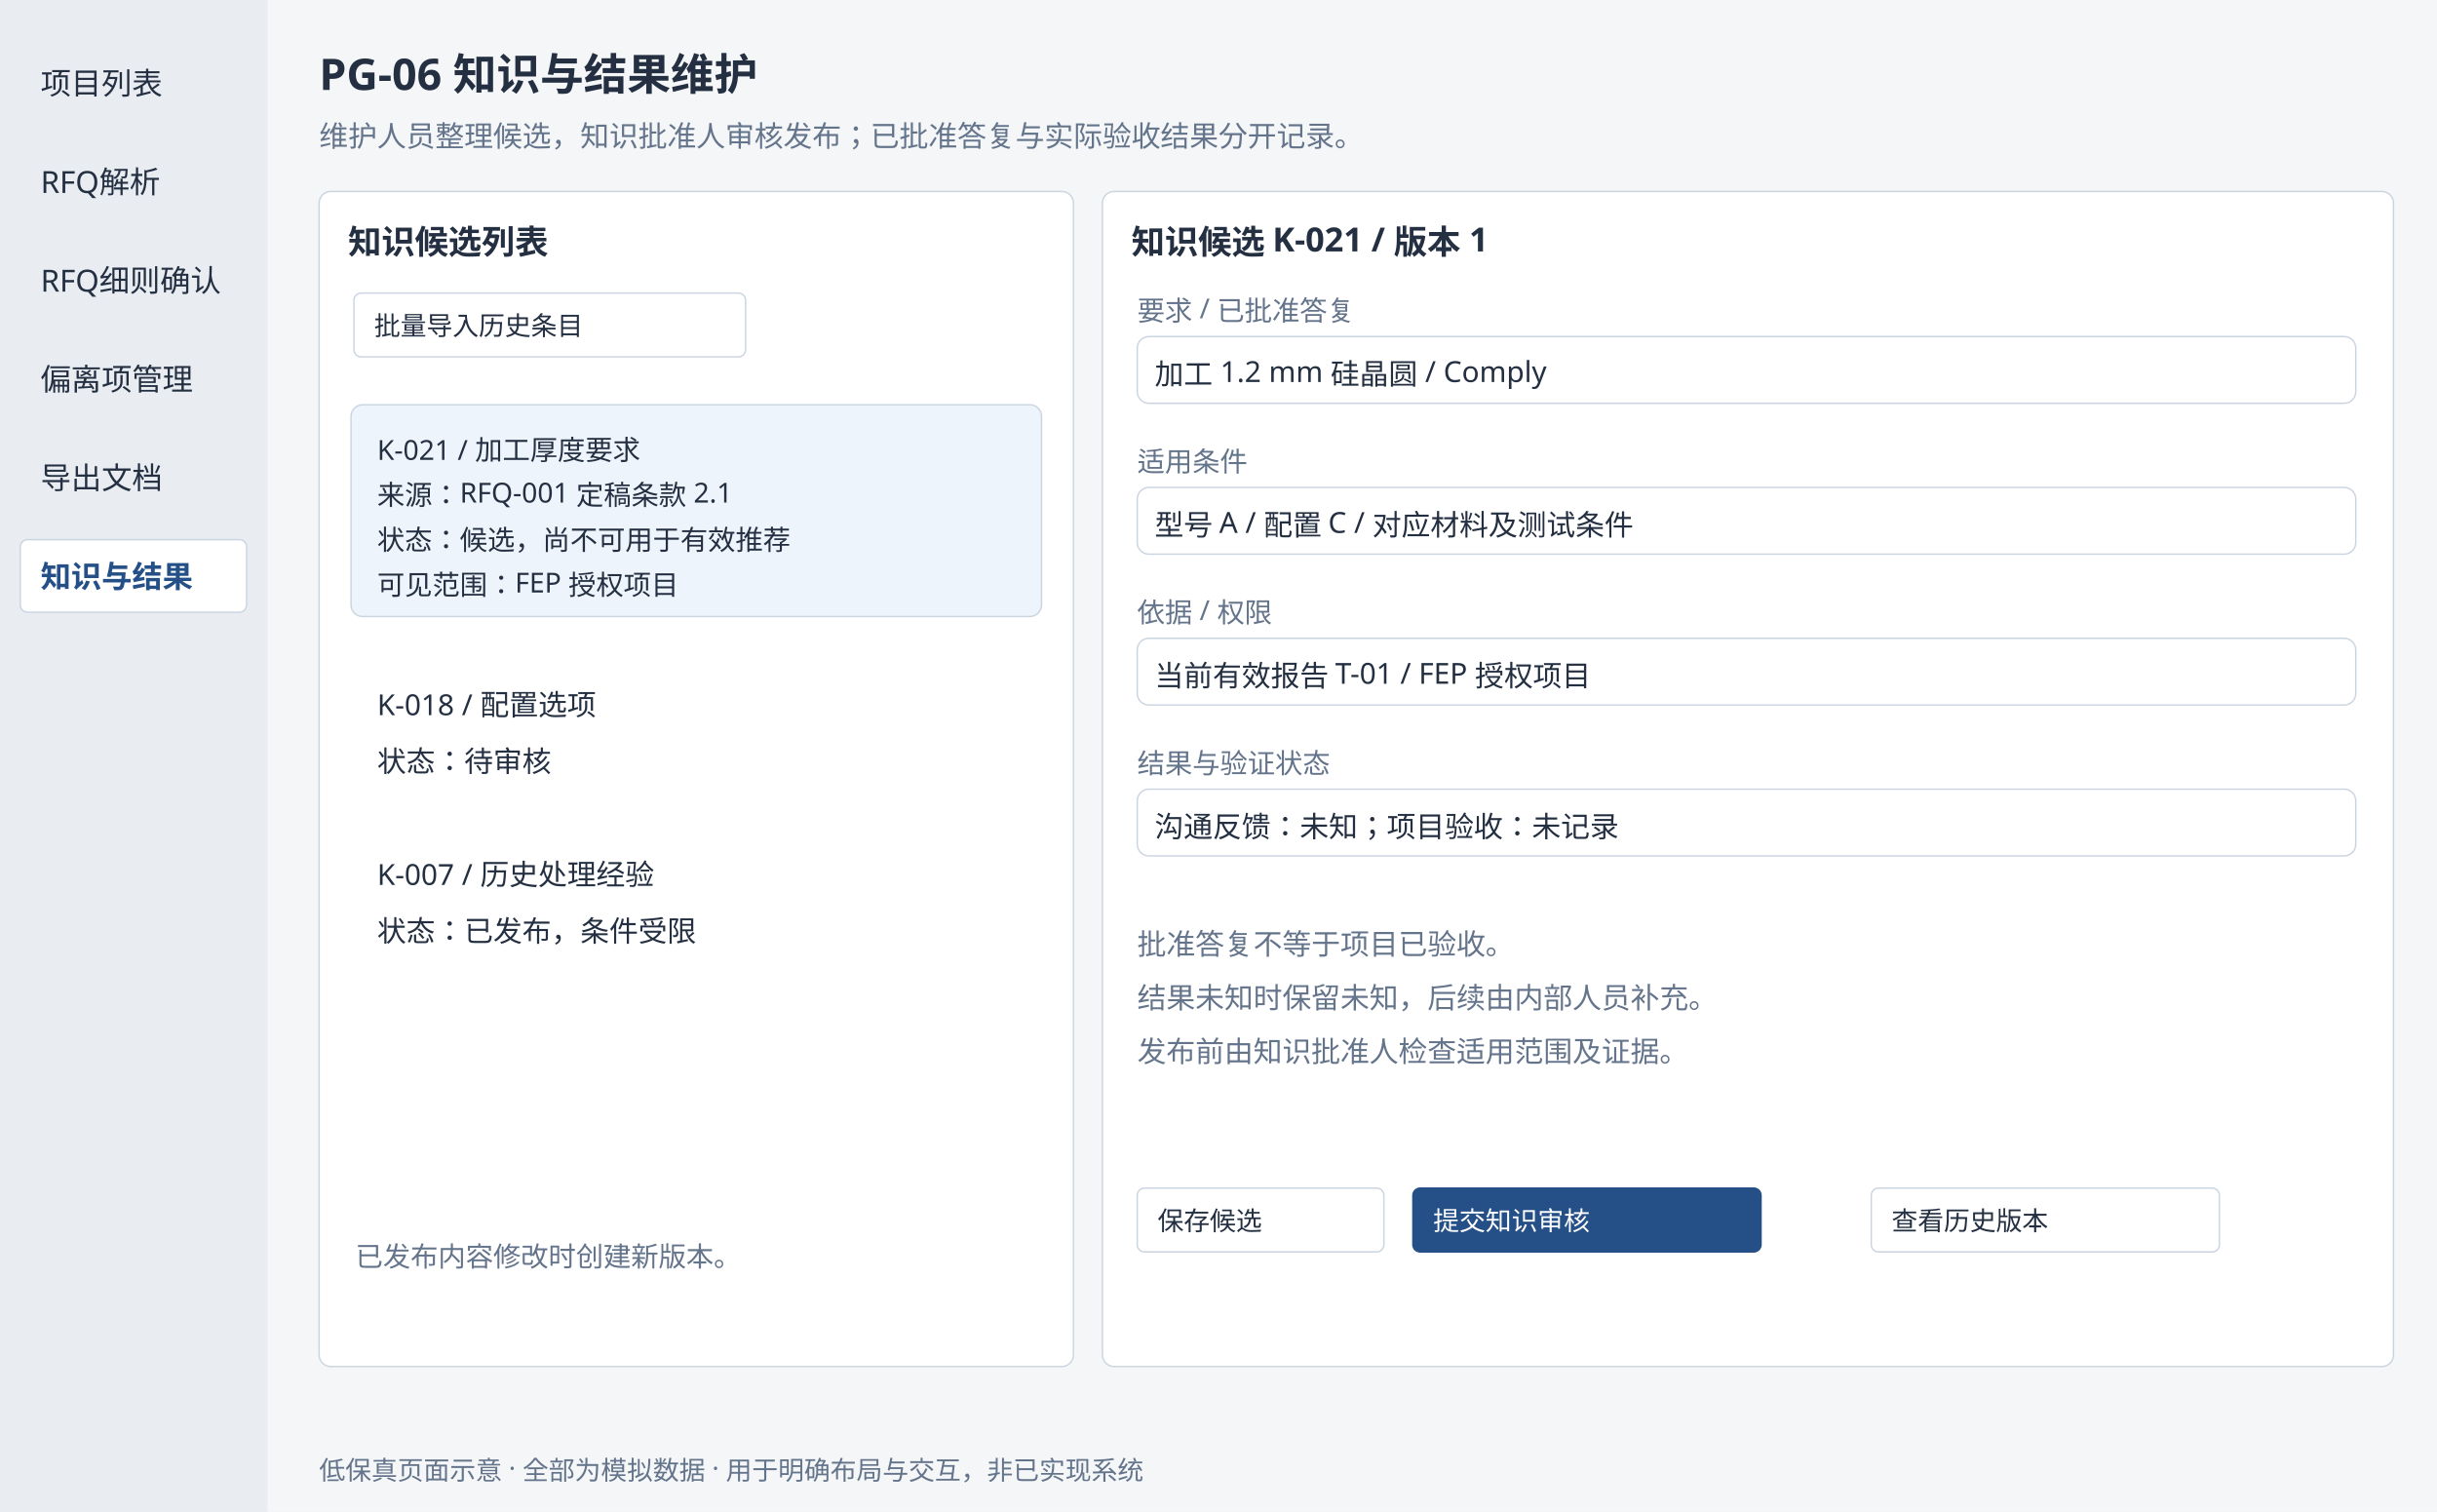
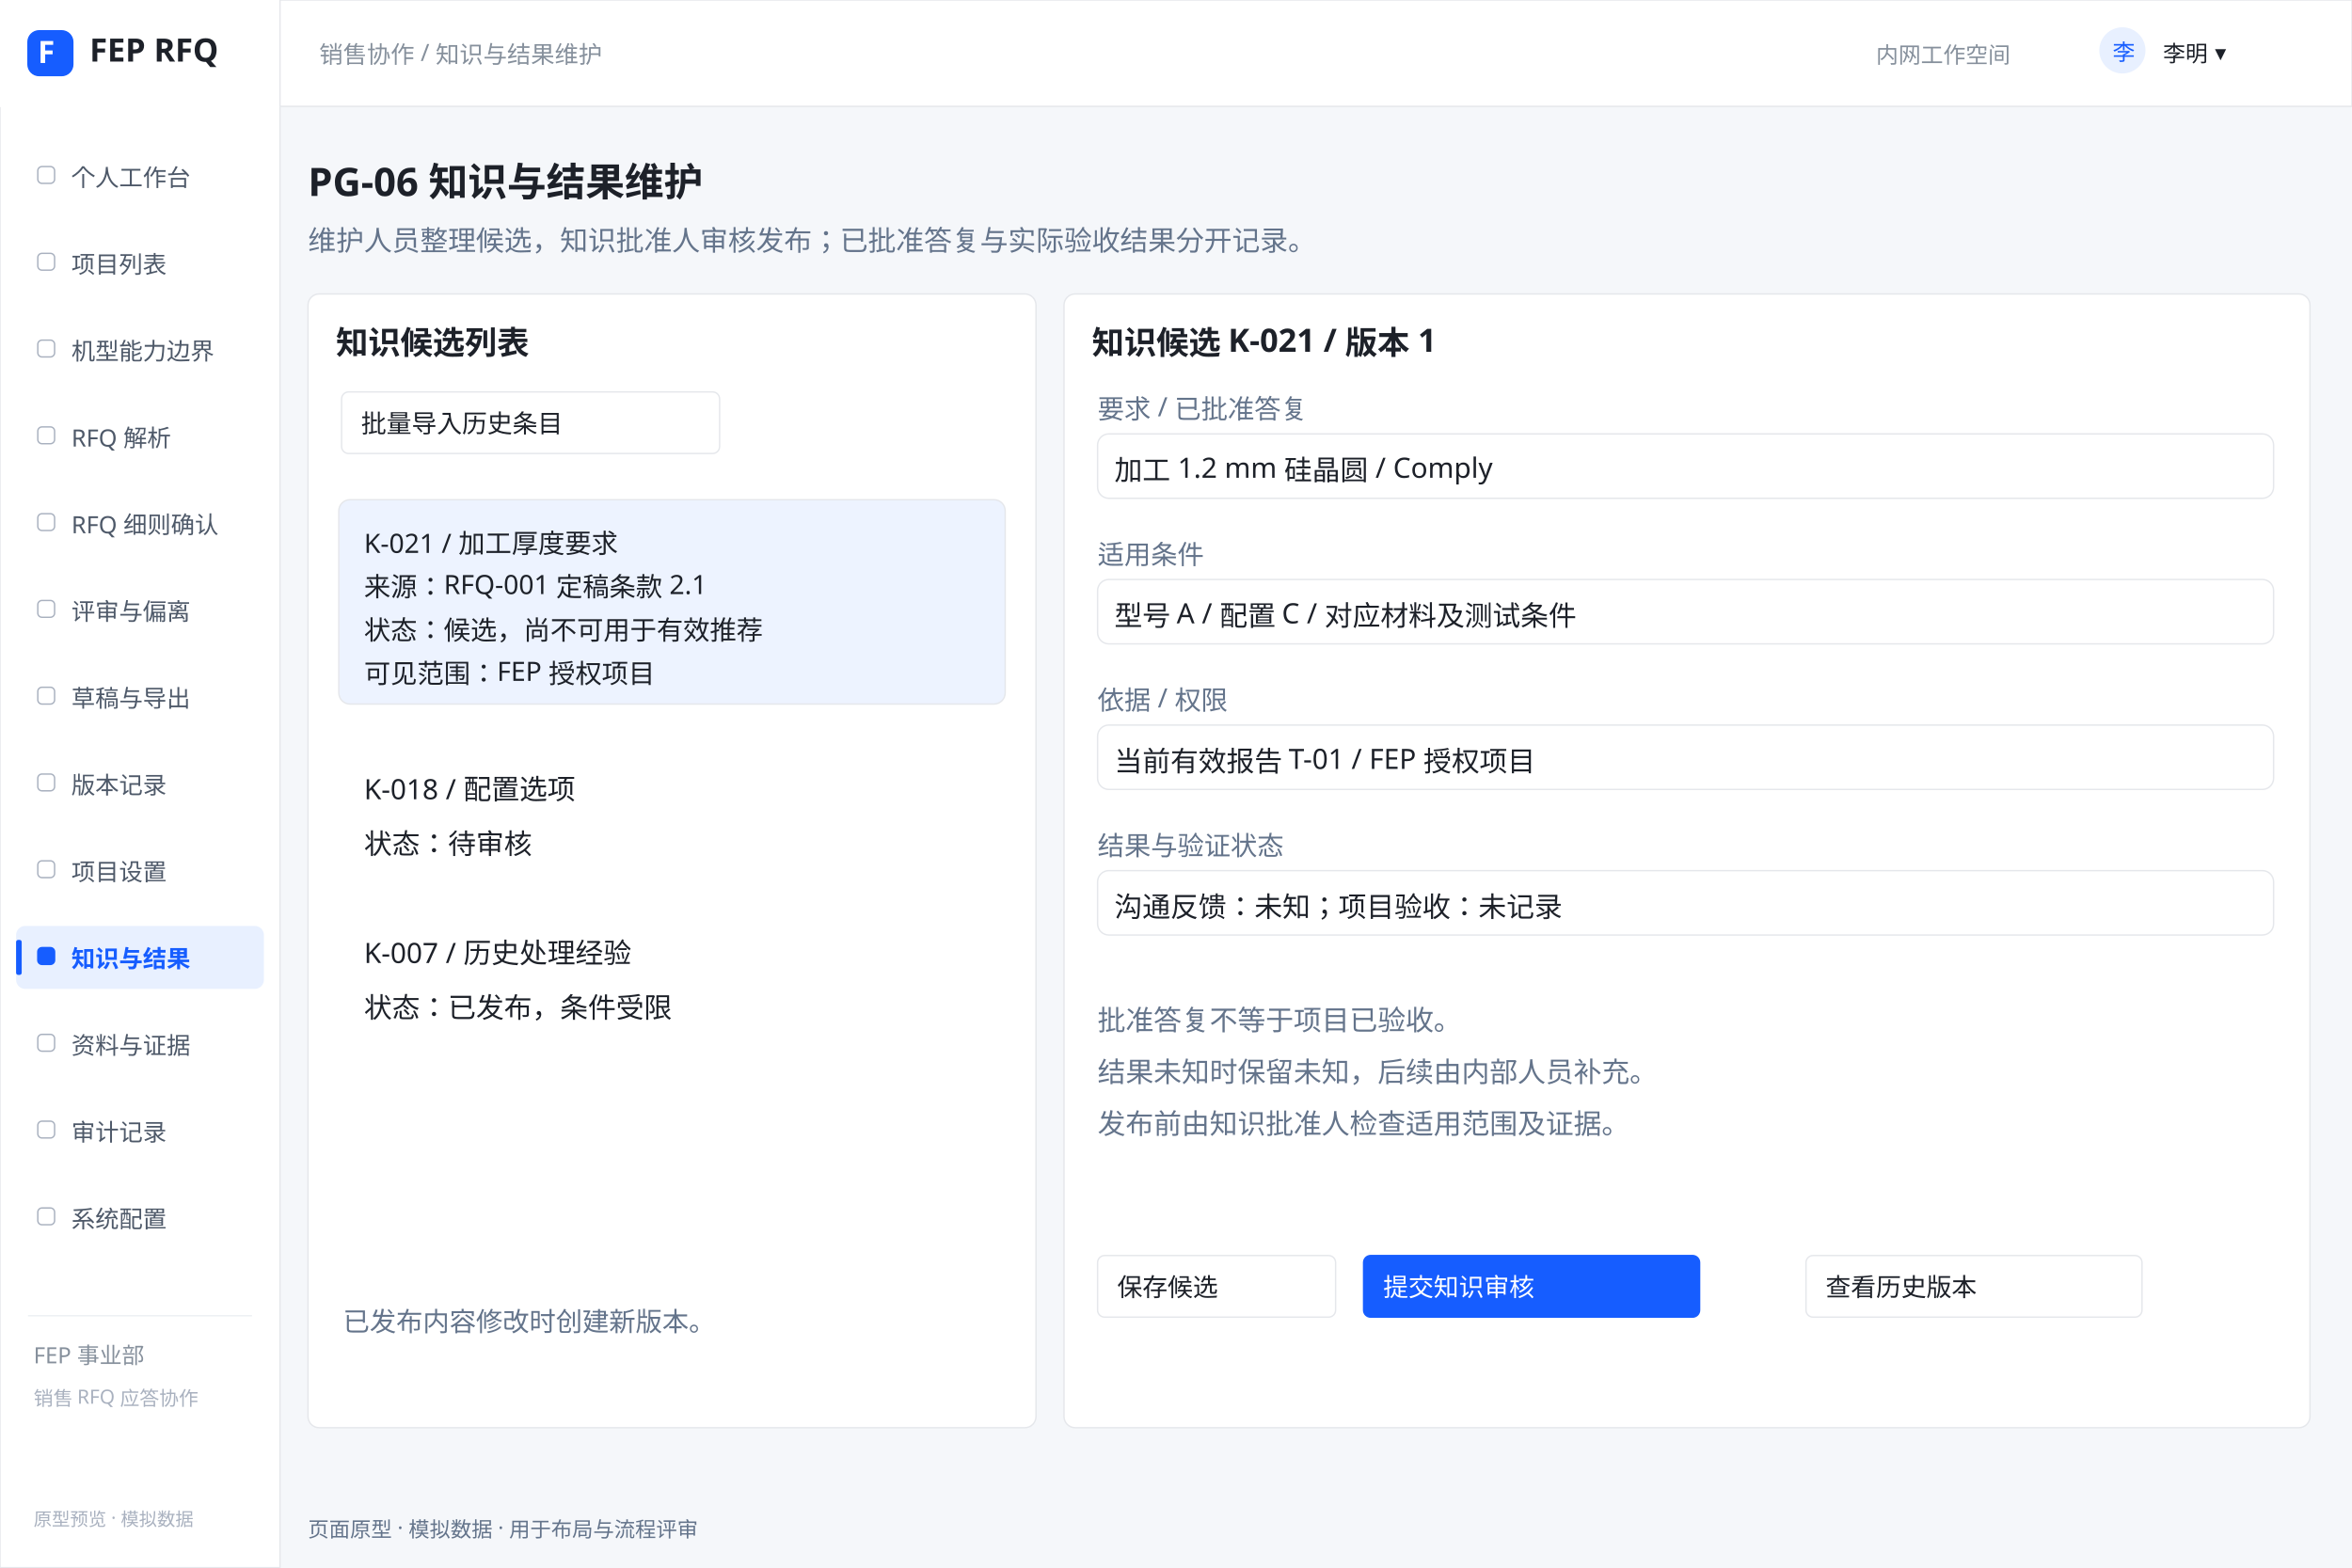
- <svg xmlns="http://www.w3.org/2000/svg" width="1680" height="1042" viewBox="0 78 1680 1042">
-   <rect width="1680" height="1120" fill="#f4f6f8" />
-   <rect x="0" y="78" width="184" height="1042" rx="0" fill="#e9edf2" stroke="#e9edf2" />
-   <text x="28" y="143" font-family="PingFang SC,Microsoft YaHei,sans-serif" font-size="21" font-weight="400" fill="#243042">项目列表</text>
-   <text x="28" y="211" font-family="PingFang SC,Microsoft YaHei,sans-serif" font-size="21" font-weight="400" fill="#243042">RFQ解析</text>
-   <text x="28" y="279" font-family="PingFang SC,Microsoft YaHei,sans-serif" font-size="21" font-weight="400" fill="#243042">RFQ细则确认</text>
-   <text x="28" y="347" font-family="PingFang SC,Microsoft YaHei,sans-serif" font-size="21" font-weight="400" fill="#243042">偏离项管理</text>
-   <text x="28" y="415" font-family="PingFang SC,Microsoft YaHei,sans-serif" font-size="21" font-weight="400" fill="#243042">导出文档</text>
-   <rect x="14" y="450" width="156" height="50" rx="5" fill="#ffffff" stroke="#cbd5e1" />
-   <text x="28" y="483" font-family="PingFang SC,Microsoft YaHei,sans-serif" font-size="21" font-weight="600" fill="#254f87">知识与结果</text>
-   <text x="220" y="140" font-family="PingFang SC,Microsoft YaHei,sans-serif" font-size="30" font-weight="600" fill="#243042">PG-06  知识与结果维护</text>
+ <svg xmlns="http://www.w3.org/2000/svg" width="1680" height="1120" viewBox="0 0 1680 1120">
+   <rect x="0" y="0" width="1680" height="1120" rx="0" fill="#f5f7fa" stroke="#f5f7fa" />
+   <rect x="0" y="0" width="200" height="1120" rx="0" fill="#ffffff" stroke="#e5e7eb" />
+   <rect x="0" y="0" width="200" height="76" rx="0" fill="#ffffff" stroke="#ffffff" />
+   <rect x="20" y="22" width="32" height="32" rx="8" fill="#165dff" stroke="#165dff" />
+   <text x="27" y="45" font-family="PingFang SC,Microsoft YaHei,sans-serif" font-size="22" font-weight="600" fill="#fff">F</text>
+   <text x="64" y="44" font-family="PingFang SC,Microsoft YaHei,sans-serif" font-size="23" font-weight="600" fill="#1d2129">FEP RFQ</text>
+   <rect x="200" y="0" width="1480" height="76" rx="0" fill="#ffffff" stroke="#e5e7eb" />
+   <text x="228" y="45" font-family="PingFang SC,Microsoft YaHei,sans-serif" font-size="17" font-weight="400" fill="#86909c">销售协作  /  知识与结果维护</text>
+   <text x="1340" y="45" font-family="PingFang SC,Microsoft YaHei,sans-serif" font-size="16" font-weight="400" fill="#86909c">内网工作空间</text>
+   <rect x="1500" y="20" width="32" height="32" rx="16" fill="#e8f0ff" stroke="#e8f0ff" />
+   <text x="1509" y="43" font-family="PingFang SC,Microsoft YaHei,sans-serif" font-size="16" font-weight="400" fill="#165dff">李</text>
+   <text x="1545" y="44" font-family="PingFang SC,Microsoft YaHei,sans-serif" font-size="16" font-weight="400" fill="#1d2129">李明  ▾</text>
+   <a href="pg08-workbench.svg">
+     <rect x="27" y="119" width="12" height="12" rx="3" fill="#ffffff" stroke="#a9b1bf" />
+     <text x="51" y="133" font-family="PingFang SC,Microsoft YaHei,sans-serif" font-size="17" font-weight="400" fill="#4e5969">个人工作台</text>
+   </a>
+   <a href="pg01-projects.svg">
+     <rect x="27" y="181" width="12" height="12" rx="3" fill="#ffffff" stroke="#a9b1bf" />
+     <text x="51" y="195" font-family="PingFang SC,Microsoft YaHei,sans-serif" font-size="17" font-weight="400" fill="#4e5969">项目列表</text>
+   </a>
+   <a href="pg14-model-capabilities.svg">
+     <rect x="27" y="243" width="12" height="12" rx="3" fill="#ffffff" stroke="#a9b1bf" />
+     <text x="51" y="257" font-family="PingFang SC,Microsoft YaHei,sans-serif" font-size="17" font-weight="400" fill="#4e5969">机型能力边界</text>
+   </a>
+   <a href="pg02-documents.svg">
+     <rect x="27" y="305" width="12" height="12" rx="3" fill="#ffffff" stroke="#a9b1bf" />
+     <text x="51" y="319" font-family="PingFang SC,Microsoft YaHei,sans-serif" font-size="17" font-weight="400" fill="#4e5969">RFQ 解析</text>
+   </a>
+   <a href="pg03-response-workbench.svg">
+     <rect x="27" y="367" width="12" height="12" rx="3" fill="#ffffff" stroke="#a9b1bf" />
+     <text x="51" y="381" font-family="PingFang SC,Microsoft YaHei,sans-serif" font-size="17" font-weight="400" fill="#4e5969">RFQ 细则确认</text>
+   </a>
+   <a href="pg04-reviews.svg">
+     <rect x="27" y="429" width="12" height="12" rx="3" fill="#ffffff" stroke="#a9b1bf" />
+     <text x="51" y="443" font-family="PingFang SC,Microsoft YaHei,sans-serif" font-size="17" font-weight="400" fill="#4e5969">评审与偏离</text>
+   </a>
+   <a href="pg05-export.svg">
+     <rect x="27" y="491" width="12" height="12" rx="3" fill="#ffffff" stroke="#a9b1bf" />
+     <text x="51" y="505" font-family="PingFang SC,Microsoft YaHei,sans-serif" font-size="17" font-weight="400" fill="#4e5969">草稿与导出</text>
+   </a>
+   <a href="pg11-versions.svg">
+     <rect x="27" y="553" width="12" height="12" rx="3" fill="#ffffff" stroke="#a9b1bf" />
+     <text x="51" y="567" font-family="PingFang SC,Microsoft YaHei,sans-serif" font-size="17" font-weight="400" fill="#4e5969">版本记录</text>
+   </a>
+   <a href="pg09-project-settings.svg">
+     <rect x="27" y="615" width="12" height="12" rx="3" fill="#ffffff" stroke="#a9b1bf" />
+     <text x="51" y="629" font-family="PingFang SC,Microsoft YaHei,sans-serif" font-size="17" font-weight="400" fill="#4e5969">项目设置</text>
+   </a>
+   <a href="pg06-knowledge.svg">
+     <rect x="12" y="662" width="176" height="44" rx="6" fill="#e8f0ff" stroke="#e8f0ff" />
+     <rect x="12" y="672" width="3" height="24" rx="1" fill="#165dff" stroke="#165dff" />
+     <rect x="27" y="677" width="12" height="12" rx="3" fill="#165dff" stroke="#165dff" />
+     <text x="51" y="691" font-family="PingFang SC,Microsoft YaHei,sans-serif" font-size="17" font-weight="600" fill="#165dff">知识与结果</text>
+   </a>
+   <a href="pg10-evidence.svg">
+     <rect x="27" y="739" width="12" height="12" rx="3" fill="#ffffff" stroke="#a9b1bf" />
+     <text x="51" y="753" font-family="PingFang SC,Microsoft YaHei,sans-serif" font-size="17" font-weight="400" fill="#4e5969">资料与证据</text>
+   </a>
+   <a href="pg12-audit.svg">
+     <rect x="27" y="801" width="12" height="12" rx="3" fill="#ffffff" stroke="#a9b1bf" />
+     <text x="51" y="815" font-family="PingFang SC,Microsoft YaHei,sans-serif" font-size="17" font-weight="400" fill="#4e5969">审计记录</text>
+   </a>
+   <a href="pg13-admin.svg">
+     <rect x="27" y="863" width="12" height="12" rx="3" fill="#ffffff" stroke="#a9b1bf" />
+     <text x="51" y="877" font-family="PingFang SC,Microsoft YaHei,sans-serif" font-size="17" font-weight="400" fill="#4e5969">系统配置</text>
+   </a>
+   <path d="M20 940h160" stroke="#edf0f3" />
+   <text x="24" y="974" font-family="PingFang SC,Microsoft YaHei,sans-serif" font-size="16" font-weight="400" fill="#86909c">FEP 事业部</text>
+   <text x="24" y="1004" font-family="PingFang SC,Microsoft YaHei,sans-serif" font-size="14" font-weight="400" fill="#a9b1bf">销售 RFQ 应答协作</text>
+   <text x="24" y="1090" font-family="PingFang SC,Microsoft YaHei,sans-serif" font-size="13" font-weight="400" fill="#a9b1bf">原型预览 · 模拟数据</text>
+   <text x="220" y="140" font-family="PingFang SC,Microsoft YaHei,sans-serif" font-size="28" font-weight="600" fill="#1d2129">PG-06  知识与结果维护</text>
  <text x="220" y="179" font-family="PingFang SC,Microsoft YaHei,sans-serif" font-size="20" font-weight="400" fill="#64748b">维护人员整理候选，知识批准人审核发布；已批准答复与实际验收结果分开记录。</text>
-   <text x="220" y="1098" font-family="PingFang SC,Microsoft YaHei,sans-serif" font-size="18" font-weight="400" fill="#64748b">低保真页面示意 · 全部为模拟数据 · 用于明确布局与交互，非已实现系统</text>
-   <rect x="220" y="210" width="520" height="810" rx="8" fill="#ffffff" stroke="#cbd5e1" />
-   <text x="240" y="253" font-family="PingFang SC,Microsoft YaHei,sans-serif" font-size="23" font-weight="600" fill="#243042">知识候选列表</text>
-   <rect x="244" y="280" width="270" height="44" rx="5" fill="#ffffff" stroke="#cbd5e1" />
-   <text x="258" y="309" font-family="PingFang SC,Microsoft YaHei,sans-serif" font-size="18" font-weight="400" fill="#243042">批量导入历史条目</text>
-   <rect x="242" y="357" width="476" height="146" rx="8" fill="#eef4fb" stroke="#cbd5e1" />
-   <text x="260" y="395" font-family="PingFang SC,Microsoft YaHei,sans-serif" font-size="19" font-weight="400" fill="#243042">K-021 / 加工厚度要求</text>
-   <text x="260" y="426" font-family="PingFang SC,Microsoft YaHei,sans-serif" font-size="19" font-weight="400" fill="#243042">来源：RFQ-001 定稿条款 2.1</text>
-   <text x="260" y="457" font-family="PingFang SC,Microsoft YaHei,sans-serif" font-size="19" font-weight="400" fill="#243042">状态：候选，尚不可用于有效推荐</text>
-   <text x="260" y="488" font-family="PingFang SC,Microsoft YaHei,sans-serif" font-size="19" font-weight="400" fill="#243042">可见范围：FEP 授权项目</text>
-   <text x="260" y="571" font-family="PingFang SC,Microsoft YaHei,sans-serif" font-size="20" font-weight="400" fill="#243042">K-018 / 配置选项</text>
-   <text x="260" y="610" font-family="PingFang SC,Microsoft YaHei,sans-serif" font-size="20" font-weight="400" fill="#243042">状态：待审核</text>
-   <text x="260" y="649" font-family="PingFang SC,Microsoft YaHei,sans-serif" font-size="20" font-weight="400" fill="#243042" />
-   <text x="260" y="688" font-family="PingFang SC,Microsoft YaHei,sans-serif" font-size="20" font-weight="400" fill="#243042">K-007 / 历史处理经验</text>
-   <text x="260" y="727" font-family="PingFang SC,Microsoft YaHei,sans-serif" font-size="20" font-weight="400" fill="#243042">状态：已发布，条件受限</text>
+   <text x="220" y="1098" font-family="PingFang SC,Microsoft YaHei,sans-serif" font-size="15" font-weight="400" fill="#64748b">页面原型 · 模拟数据 · 用于布局与流程评审</text>
+   <rect x="220" y="210" width="520" height="810" rx="8" fill="#ffffff" stroke="#e5e7eb" />
+   <text x="240" y="253" font-family="PingFang SC,Microsoft YaHei,sans-serif" font-size="23" font-weight="600" fill="#1d2129">知识候选列表</text>
+   <rect x="244" y="280" width="270" height="44" rx="5" fill="#ffffff" stroke="#e5e7eb" />
+   <text x="258" y="309" font-family="PingFang SC,Microsoft YaHei,sans-serif" font-size="18" font-weight="400" fill="#1d2129">批量导入历史条目</text>
+   <rect x="242" y="357" width="476" height="146" rx="8" fill="#edf3ff" stroke="#e5e7eb" />
+   <text x="260" y="395" font-family="PingFang SC,Microsoft YaHei,sans-serif" font-size="19" font-weight="400" fill="#1d2129">K-021 / 加工厚度要求</text>
+   <text x="260" y="426" font-family="PingFang SC,Microsoft YaHei,sans-serif" font-size="19" font-weight="400" fill="#1d2129">来源：RFQ-001 定稿条款 2.1</text>
+   <text x="260" y="457" font-family="PingFang SC,Microsoft YaHei,sans-serif" font-size="19" font-weight="400" fill="#1d2129">状态：候选，尚不可用于有效推荐</text>
+   <text x="260" y="488" font-family="PingFang SC,Microsoft YaHei,sans-serif" font-size="19" font-weight="400" fill="#1d2129">可见范围：FEP 授权项目</text>
+   <text x="260" y="571" font-family="PingFang SC,Microsoft YaHei,sans-serif" font-size="20" font-weight="400" fill="#1d2129">K-018 / 配置选项</text>
+   <text x="260" y="610" font-family="PingFang SC,Microsoft YaHei,sans-serif" font-size="20" font-weight="400" fill="#1d2129">状态：待审核</text>
+   <text x="260" y="649" font-family="PingFang SC,Microsoft YaHei,sans-serif" font-size="20" font-weight="400" fill="#1d2129" />
+   <text x="260" y="688" font-family="PingFang SC,Microsoft YaHei,sans-serif" font-size="20" font-weight="400" fill="#1d2129">K-007 / 历史处理经验</text>
+   <text x="260" y="727" font-family="PingFang SC,Microsoft YaHei,sans-serif" font-size="20" font-weight="400" fill="#1d2129">状态：已发布，条件受限</text>
  <text x="245" y="951" font-family="PingFang SC,Microsoft YaHei,sans-serif" font-size="19" font-weight="400" fill="#64748b">已发布内容修改时创建新版本。</text>
-   <rect x="760" y="210" width="890" height="810" rx="8" fill="#ffffff" stroke="#cbd5e1" />
-   <text x="780" y="253" font-family="PingFang SC,Microsoft YaHei,sans-serif" font-size="23" font-weight="600" fill="#243042">知识候选 K-021 / 版本 1</text>
+   <rect x="760" y="210" width="890" height="810" rx="8" fill="#ffffff" stroke="#e5e7eb" />
+   <text x="780" y="253" font-family="PingFang SC,Microsoft YaHei,sans-serif" font-size="23" font-weight="600" fill="#1d2129">知识候选 K-021 / 版本 1</text>
  <text x="784" y="299" font-family="PingFang SC,Microsoft YaHei,sans-serif" font-size="19" font-weight="400" fill="#64748b">要求 / 已批准答复</text>
-   <rect x="784" y="310" width="840" height="46" rx="8" fill="#ffffff" stroke="#cbd5e1" />
-   <text x="796" y="343" font-family="PingFang SC,Microsoft YaHei,sans-serif" font-size="20" font-weight="400" fill="#243042">加工 1.2 mm 硅晶圆 / Comply</text>
+   <rect x="784" y="310" width="840" height="46" rx="8" fill="#ffffff" stroke="#e5e7eb" />
+   <text x="796" y="343" font-family="PingFang SC,Microsoft YaHei,sans-serif" font-size="20" font-weight="400" fill="#1d2129">加工 1.2 mm 硅晶圆 / Comply</text>
  <text x="784" y="403" font-family="PingFang SC,Microsoft YaHei,sans-serif" font-size="19" font-weight="400" fill="#64748b">适用条件</text>
-   <rect x="784" y="414" width="840" height="46" rx="8" fill="#ffffff" stroke="#cbd5e1" />
-   <text x="796" y="447" font-family="PingFang SC,Microsoft YaHei,sans-serif" font-size="20" font-weight="400" fill="#243042">型号 A / 配置 C / 对应材料及测试条件</text>
+   <rect x="784" y="414" width="840" height="46" rx="8" fill="#ffffff" stroke="#e5e7eb" />
+   <text x="796" y="447" font-family="PingFang SC,Microsoft YaHei,sans-serif" font-size="20" font-weight="400" fill="#1d2129">型号 A / 配置 C / 对应材料及测试条件</text>
  <text x="784" y="507" font-family="PingFang SC,Microsoft YaHei,sans-serif" font-size="19" font-weight="400" fill="#64748b">依据 / 权限</text>
-   <rect x="784" y="518" width="840" height="46" rx="8" fill="#ffffff" stroke="#cbd5e1" />
-   <text x="796" y="551" font-family="PingFang SC,Microsoft YaHei,sans-serif" font-size="20" font-weight="400" fill="#243042">当前有效报告 T-01 / FEP 授权项目</text>
+   <rect x="784" y="518" width="840" height="46" rx="8" fill="#ffffff" stroke="#e5e7eb" />
+   <text x="796" y="551" font-family="PingFang SC,Microsoft YaHei,sans-serif" font-size="20" font-weight="400" fill="#1d2129">当前有效报告 T-01 / FEP 授权项目</text>
  <text x="784" y="611" font-family="PingFang SC,Microsoft YaHei,sans-serif" font-size="19" font-weight="400" fill="#64748b">结果与验证状态</text>
-   <rect x="784" y="622" width="840" height="46" rx="8" fill="#ffffff" stroke="#cbd5e1" />
-   <text x="796" y="655" font-family="PingFang SC,Microsoft YaHei,sans-serif" font-size="20" font-weight="400" fill="#243042">沟通反馈：未知；项目验收：未记录</text>
+   <rect x="784" y="622" width="840" height="46" rx="8" fill="#ffffff" stroke="#e5e7eb" />
+   <text x="796" y="655" font-family="PingFang SC,Microsoft YaHei,sans-serif" font-size="20" font-weight="400" fill="#1d2129">沟通反馈：未知；项目验收：未记录</text>
  <text x="784" y="736" font-family="PingFang SC,Microsoft YaHei,sans-serif" font-size="20" font-weight="400" fill="#64748b">批准答复不等于项目已验收。</text>
  <text x="784" y="773" font-family="PingFang SC,Microsoft YaHei,sans-serif" font-size="20" font-weight="400" fill="#64748b">结果未知时保留未知，后续由内部人员补充。</text>
  <text x="784" y="810" font-family="PingFang SC,Microsoft YaHei,sans-serif" font-size="20" font-weight="400" fill="#64748b">发布前由知识批准人检查适用范围及证据。</text>
-   <rect x="784" y="897" width="170" height="44" rx="5" fill="#ffffff" stroke="#cbd5e1" />
-   <text x="798" y="926" font-family="PingFang SC,Microsoft YaHei,sans-serif" font-size="18" font-weight="400" fill="#243042">保存候选</text>
-   <rect x="974" y="897" width="240" height="44" rx="5" fill="#254f87" stroke="#254f87" />
+   <rect x="784" y="897" width="170" height="44" rx="5" fill="#ffffff" stroke="#e5e7eb" />
+   <text x="798" y="926" font-family="PingFang SC,Microsoft YaHei,sans-serif" font-size="18" font-weight="400" fill="#1d2129">保存候选</text>
+   <rect x="974" y="897" width="240" height="44" rx="5" fill="#165dff" stroke="#165dff" />
  <text x="988" y="926" font-family="PingFang SC,Microsoft YaHei,sans-serif" font-size="18" font-weight="400" fill="#ffffff">提交知识审核</text>
-   <rect x="1290" y="897" width="240" height="44" rx="5" fill="#ffffff" stroke="#cbd5e1" />
-   <text x="1304" y="926" font-family="PingFang SC,Microsoft YaHei,sans-serif" font-size="18" font-weight="400" fill="#243042">查看历史版本</text>
+   <rect x="1290" y="897" width="240" height="44" rx="5" fill="#ffffff" stroke="#e5e7eb" />
+   <text x="1304" y="926" font-family="PingFang SC,Microsoft YaHei,sans-serif" font-size="18" font-weight="400" fill="#1d2129">查看历史版本</text>
</svg>
